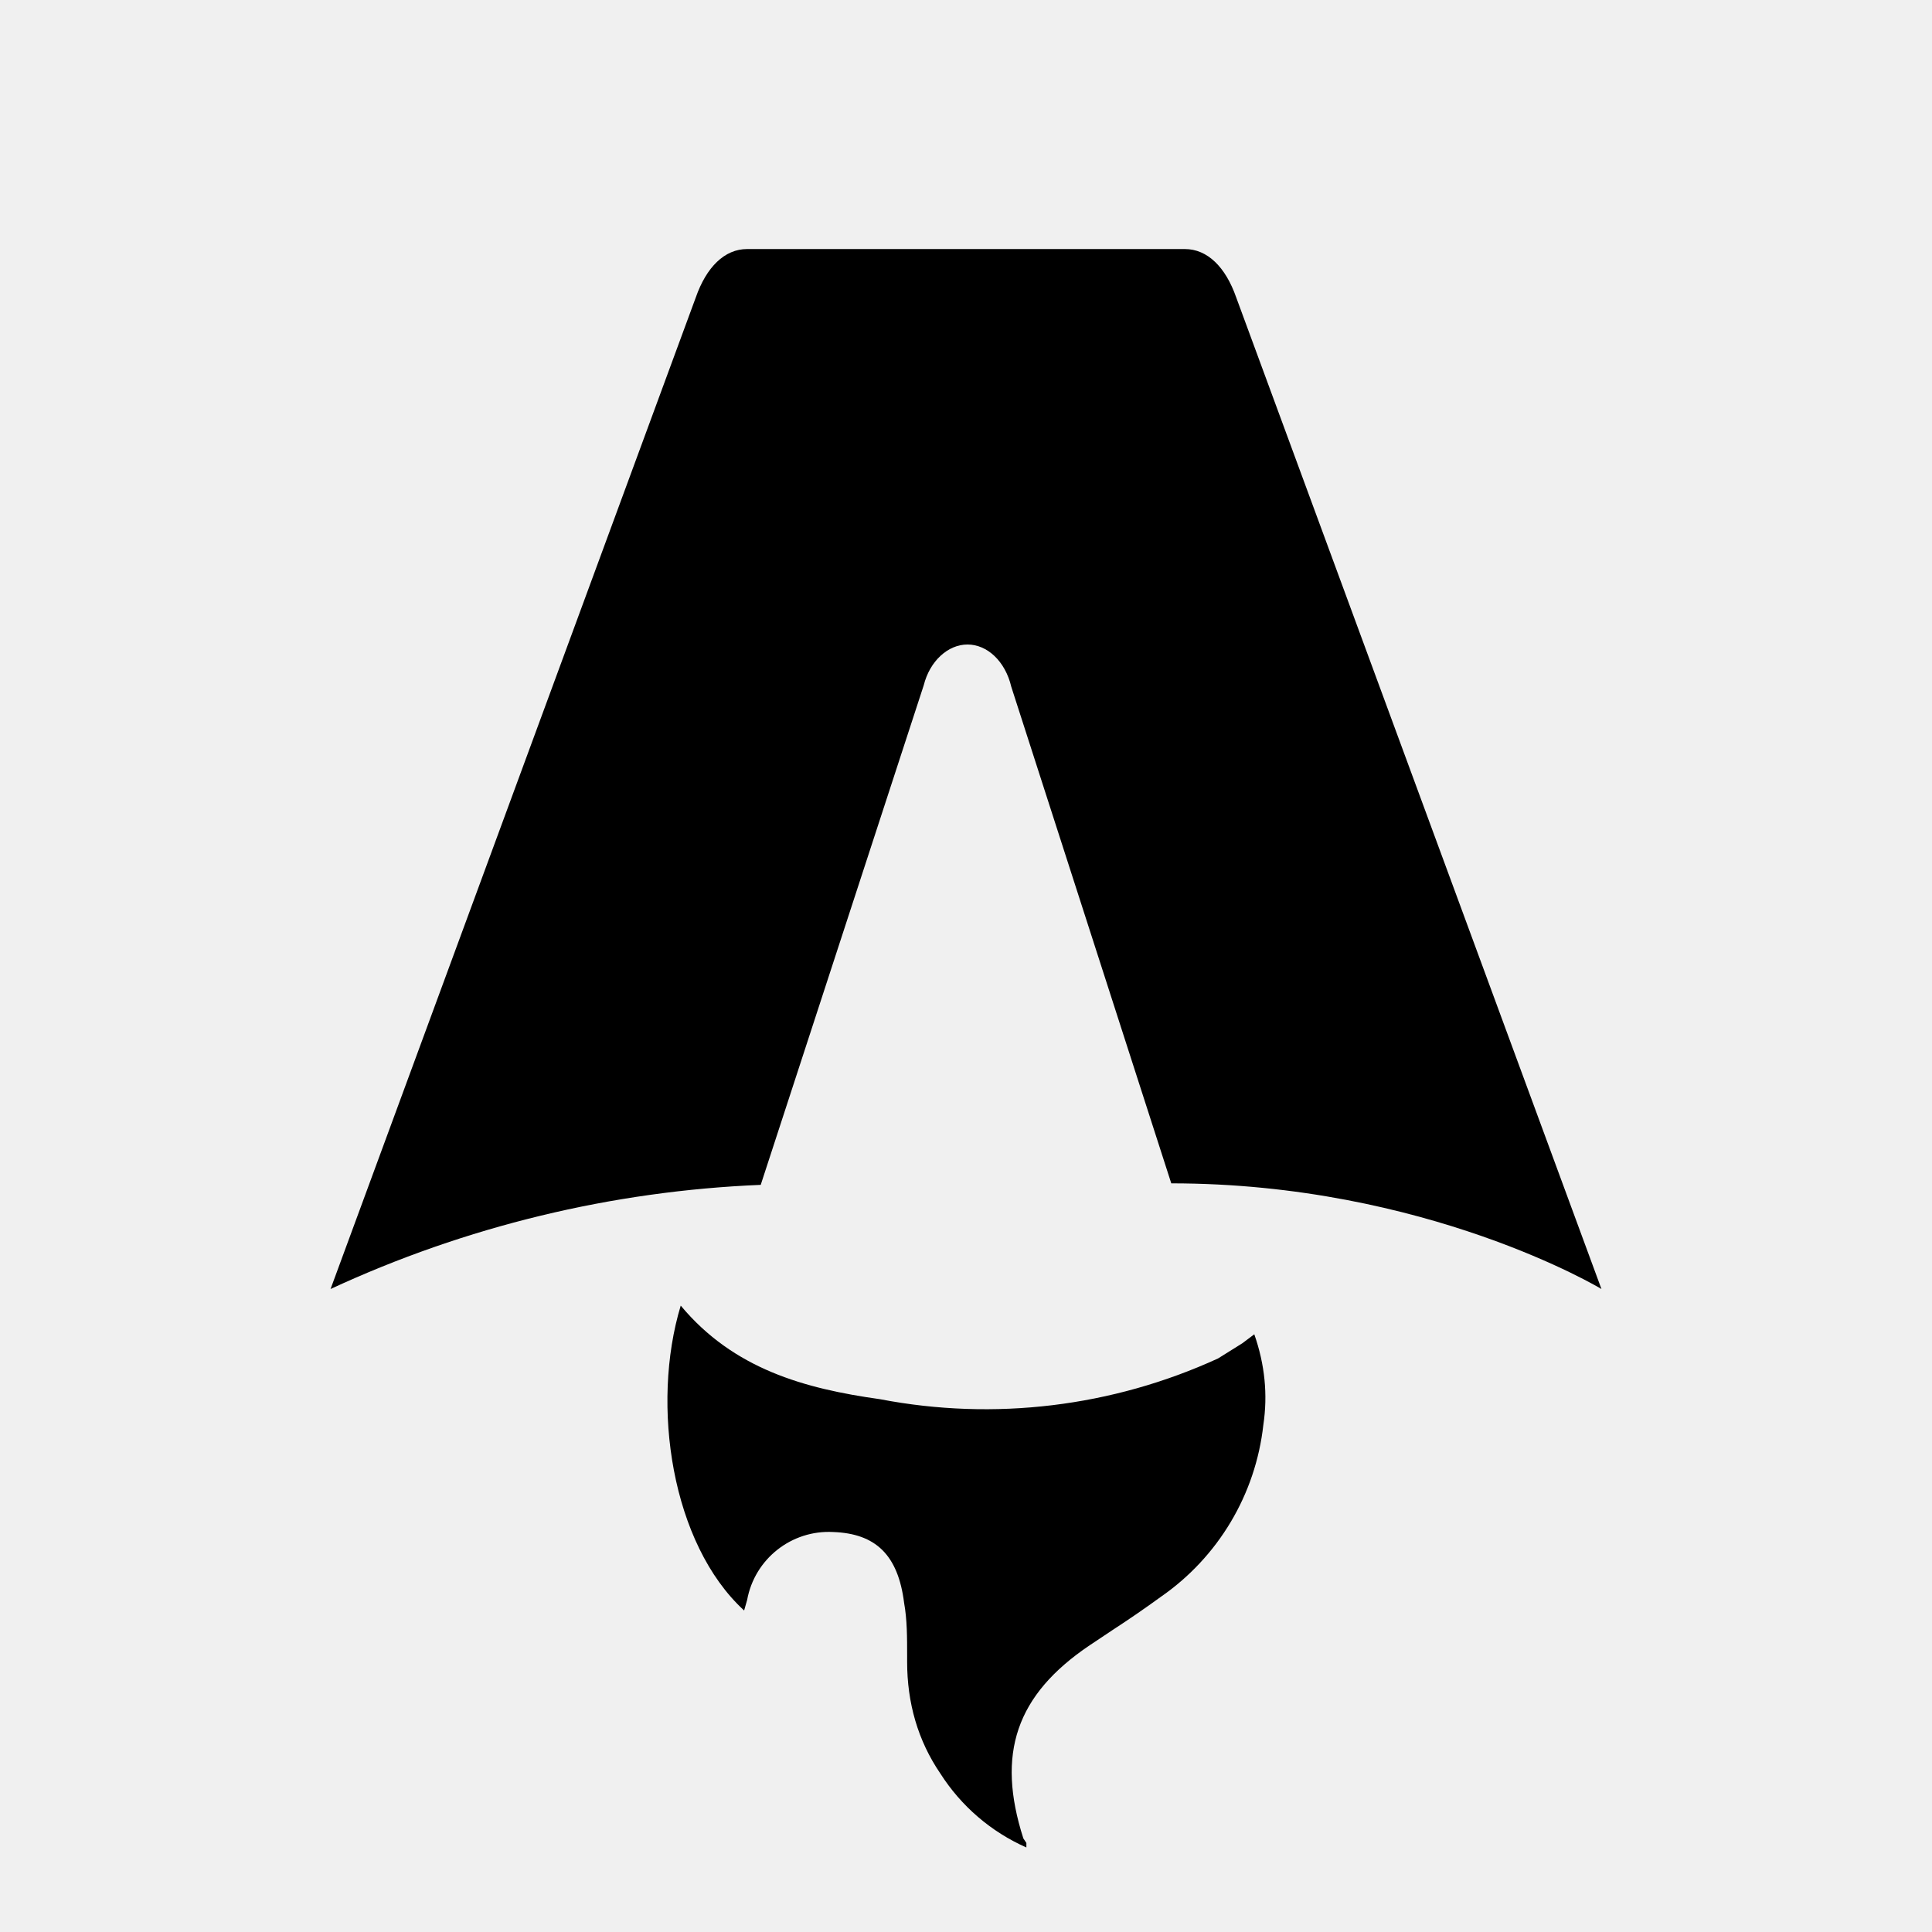
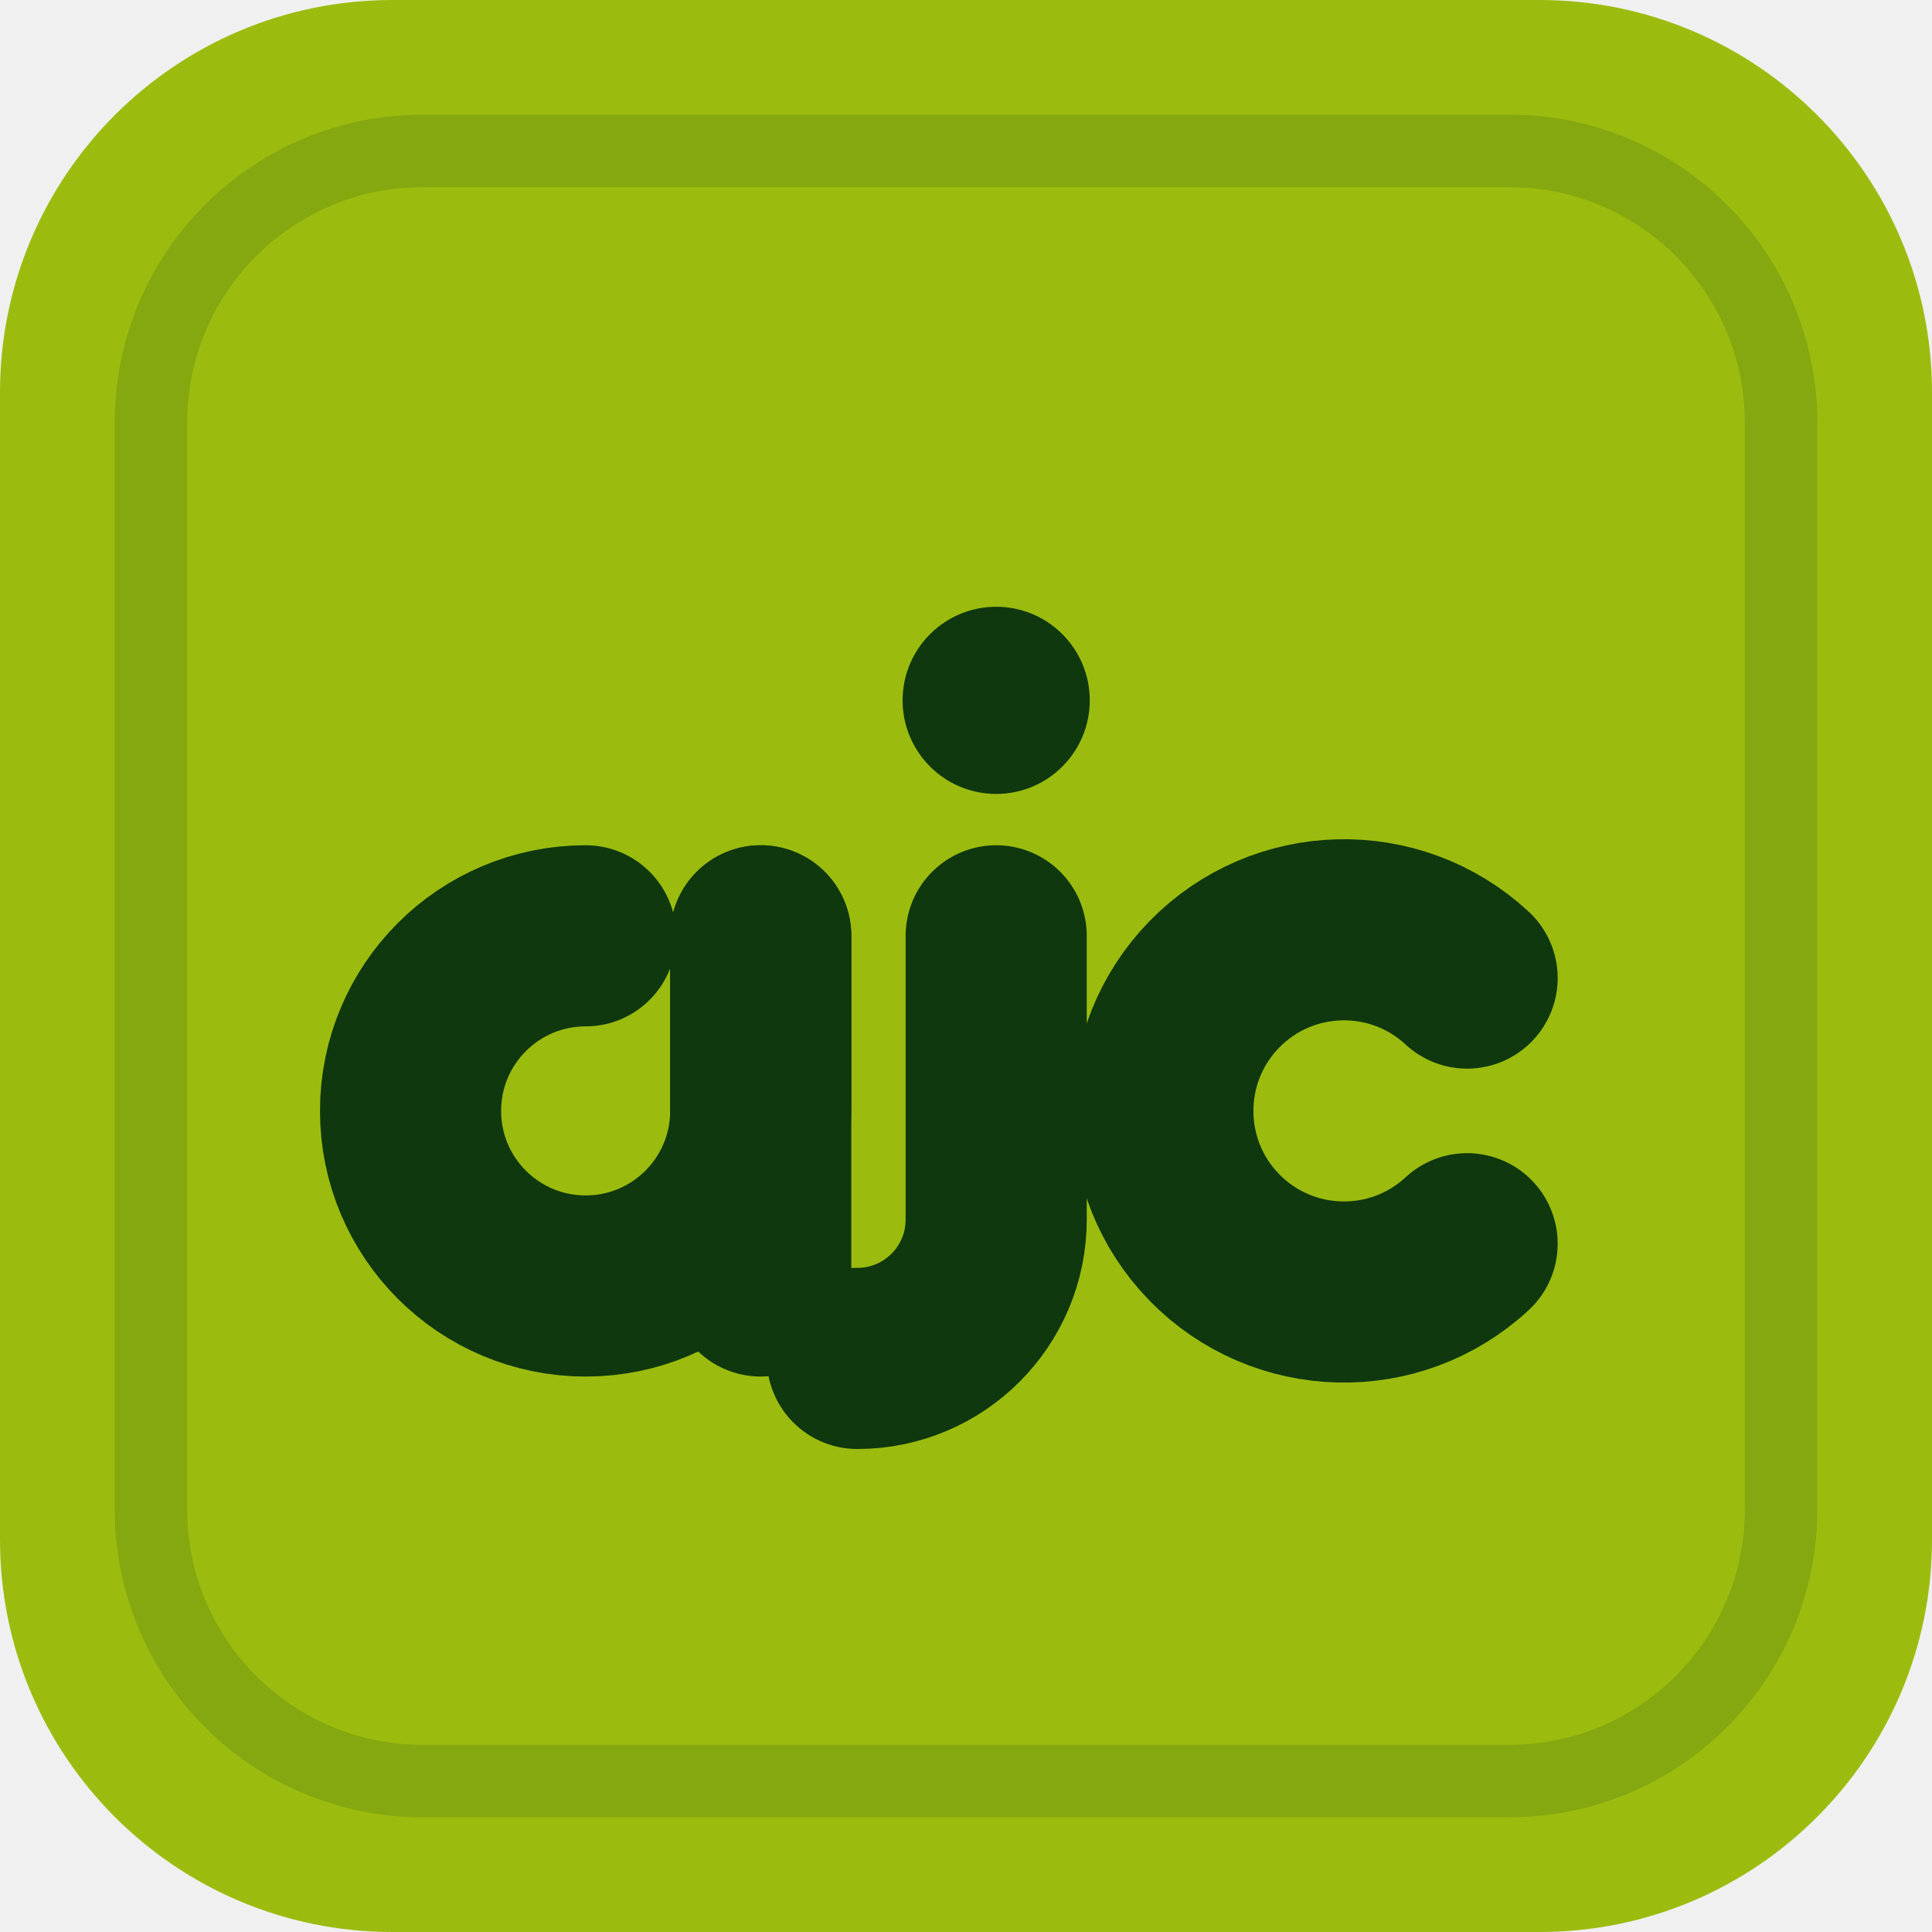
- <svg xmlns="http://www.w3.org/2000/svg" fill="none" viewBox="0 0 128 128">
-   <path d="M50.4 78.5a75.1 75.1 0 0 0-28.5 6.9l24.2-65.7c.7-2 1.9-3.2 3.4-3.2h29c1.5 0 2.7 1.2 3.4 3.2l24.2 65.7s-11.6-7-28.5-7L67 45.5c-.4-1.7-1.6-2.8-2.9-2.8-1.3 0-2.5 1.1-2.9 2.7L50.4 78.5Zm-1.1 28.2Zm-4.2-20.2c-2 6.6-.6 15.8 4.2 20.2a17.5 17.5 0 0 1 .2-.7 5.5 5.5 0 0 1 5.7-4.5c2.8.1 4.3 1.5 4.7 4.7.2 1.1.2 2.3.2 3.5v.4c0 2.7.7 5.2 2.2 7.4a13 13 0 0 0 5.7 4.9v-.3l-.2-.3c-1.8-5.6-.5-9.5 4.4-12.8l1.5-1a73 73 0 0 0 3.2-2.2 16 16 0 0 0 6.8-11.4c.3-2 .1-4-.6-6l-.8.6-1.6 1a37 37 0 0 1-22.4 2.7c-5-.7-9.7-2-13.2-6.2Z" />
-   <style>
-         path { fill: #000; }
-         @media (prefers-color-scheme: dark) {
-             path { fill: #FFF; }
-         }
-     </style>
+ <svg xmlns="http://www.w3.org/2000/svg" viewBox="0 0 64 64" role="img" aria-label="ajc monogram">
+   <rect width="64" height="64" rx="13" fill="#9bbc0f" />
+   <rect x="5" y="5" width="54" height="54" rx="9" fill="none" stroke="#0f380f" stroke-opacity="0.16" stroke-width="2.4" />
+   <g fill="none" stroke="#0f380f" stroke-width="6" stroke-linecap="round" stroke-linejoin="round">
+     <path d="M19.4 31a5.8 5.8 0 1 0 5.8 5.8V31" />
+     <path d="M25.2 31v11.6" />
+     <path d="M33 31v9.4a4.6 4.6 0 0 1-4.6 4.6" />
+     <path d="M48.6 32.4a6 6 0 1 0 0 8.8" />
+   </g>
+   <circle cx="33" cy="23.2" r="3.1" fill="#0f380f" />
</svg>
